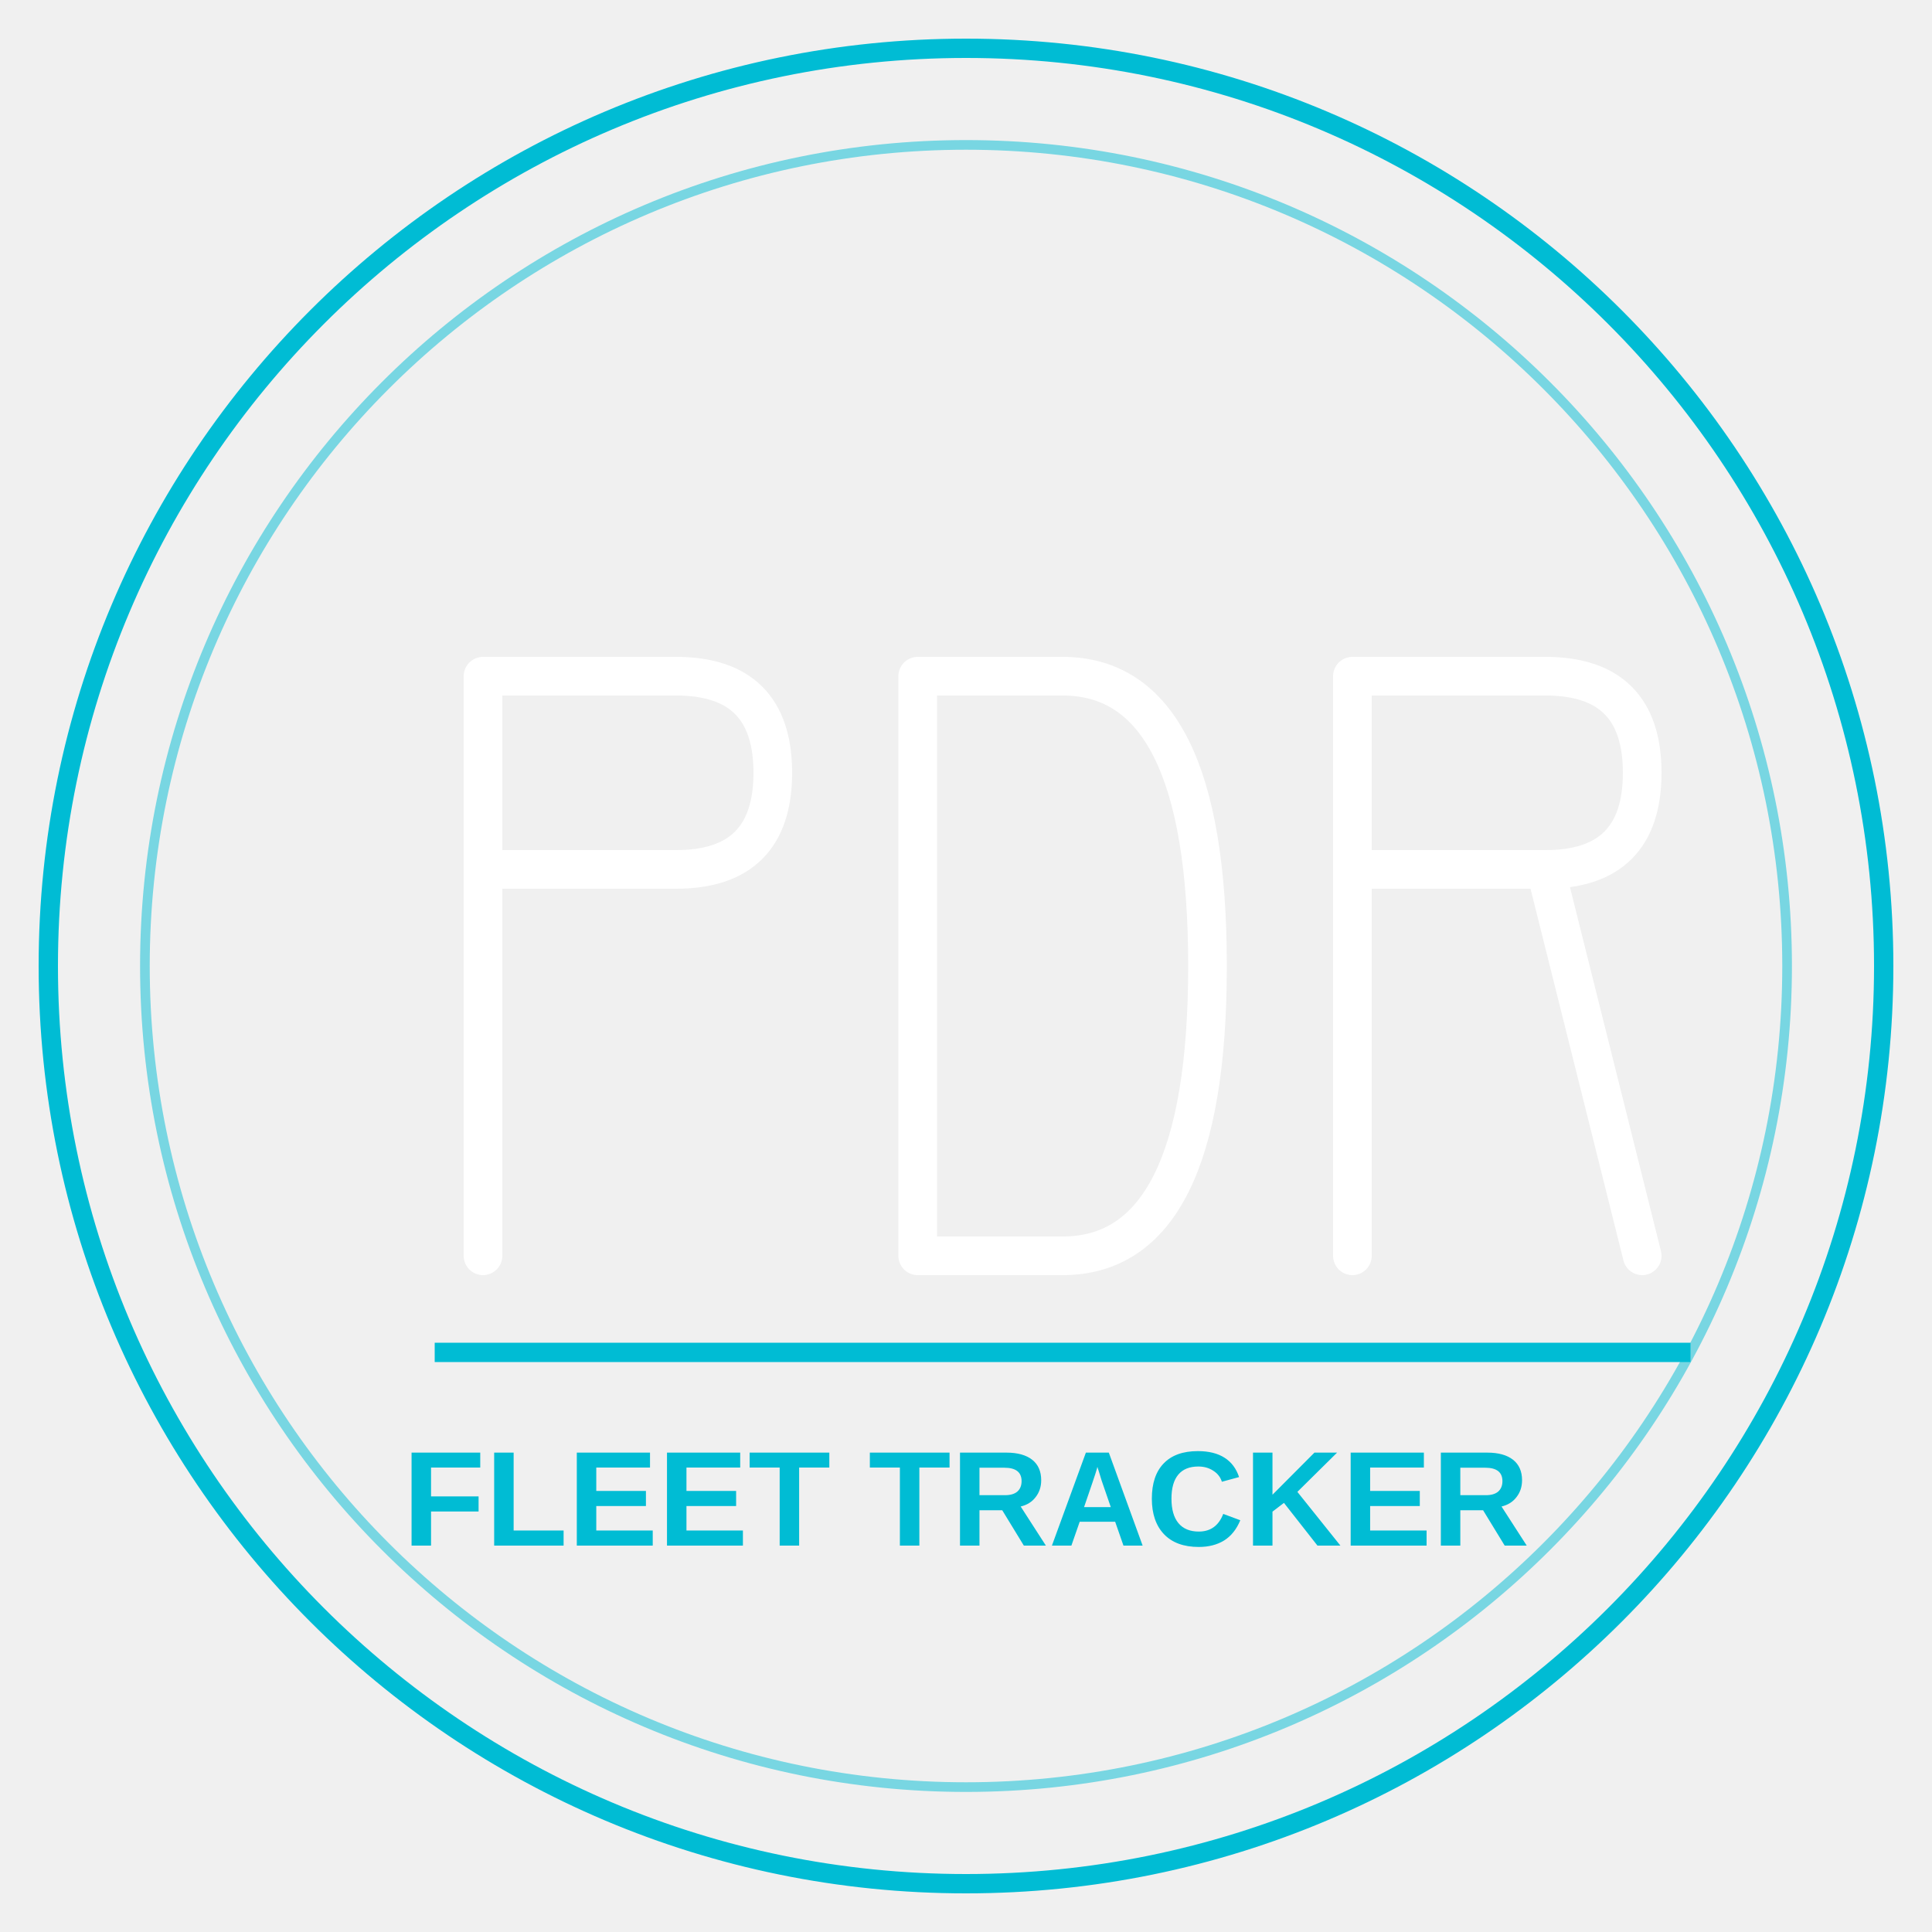
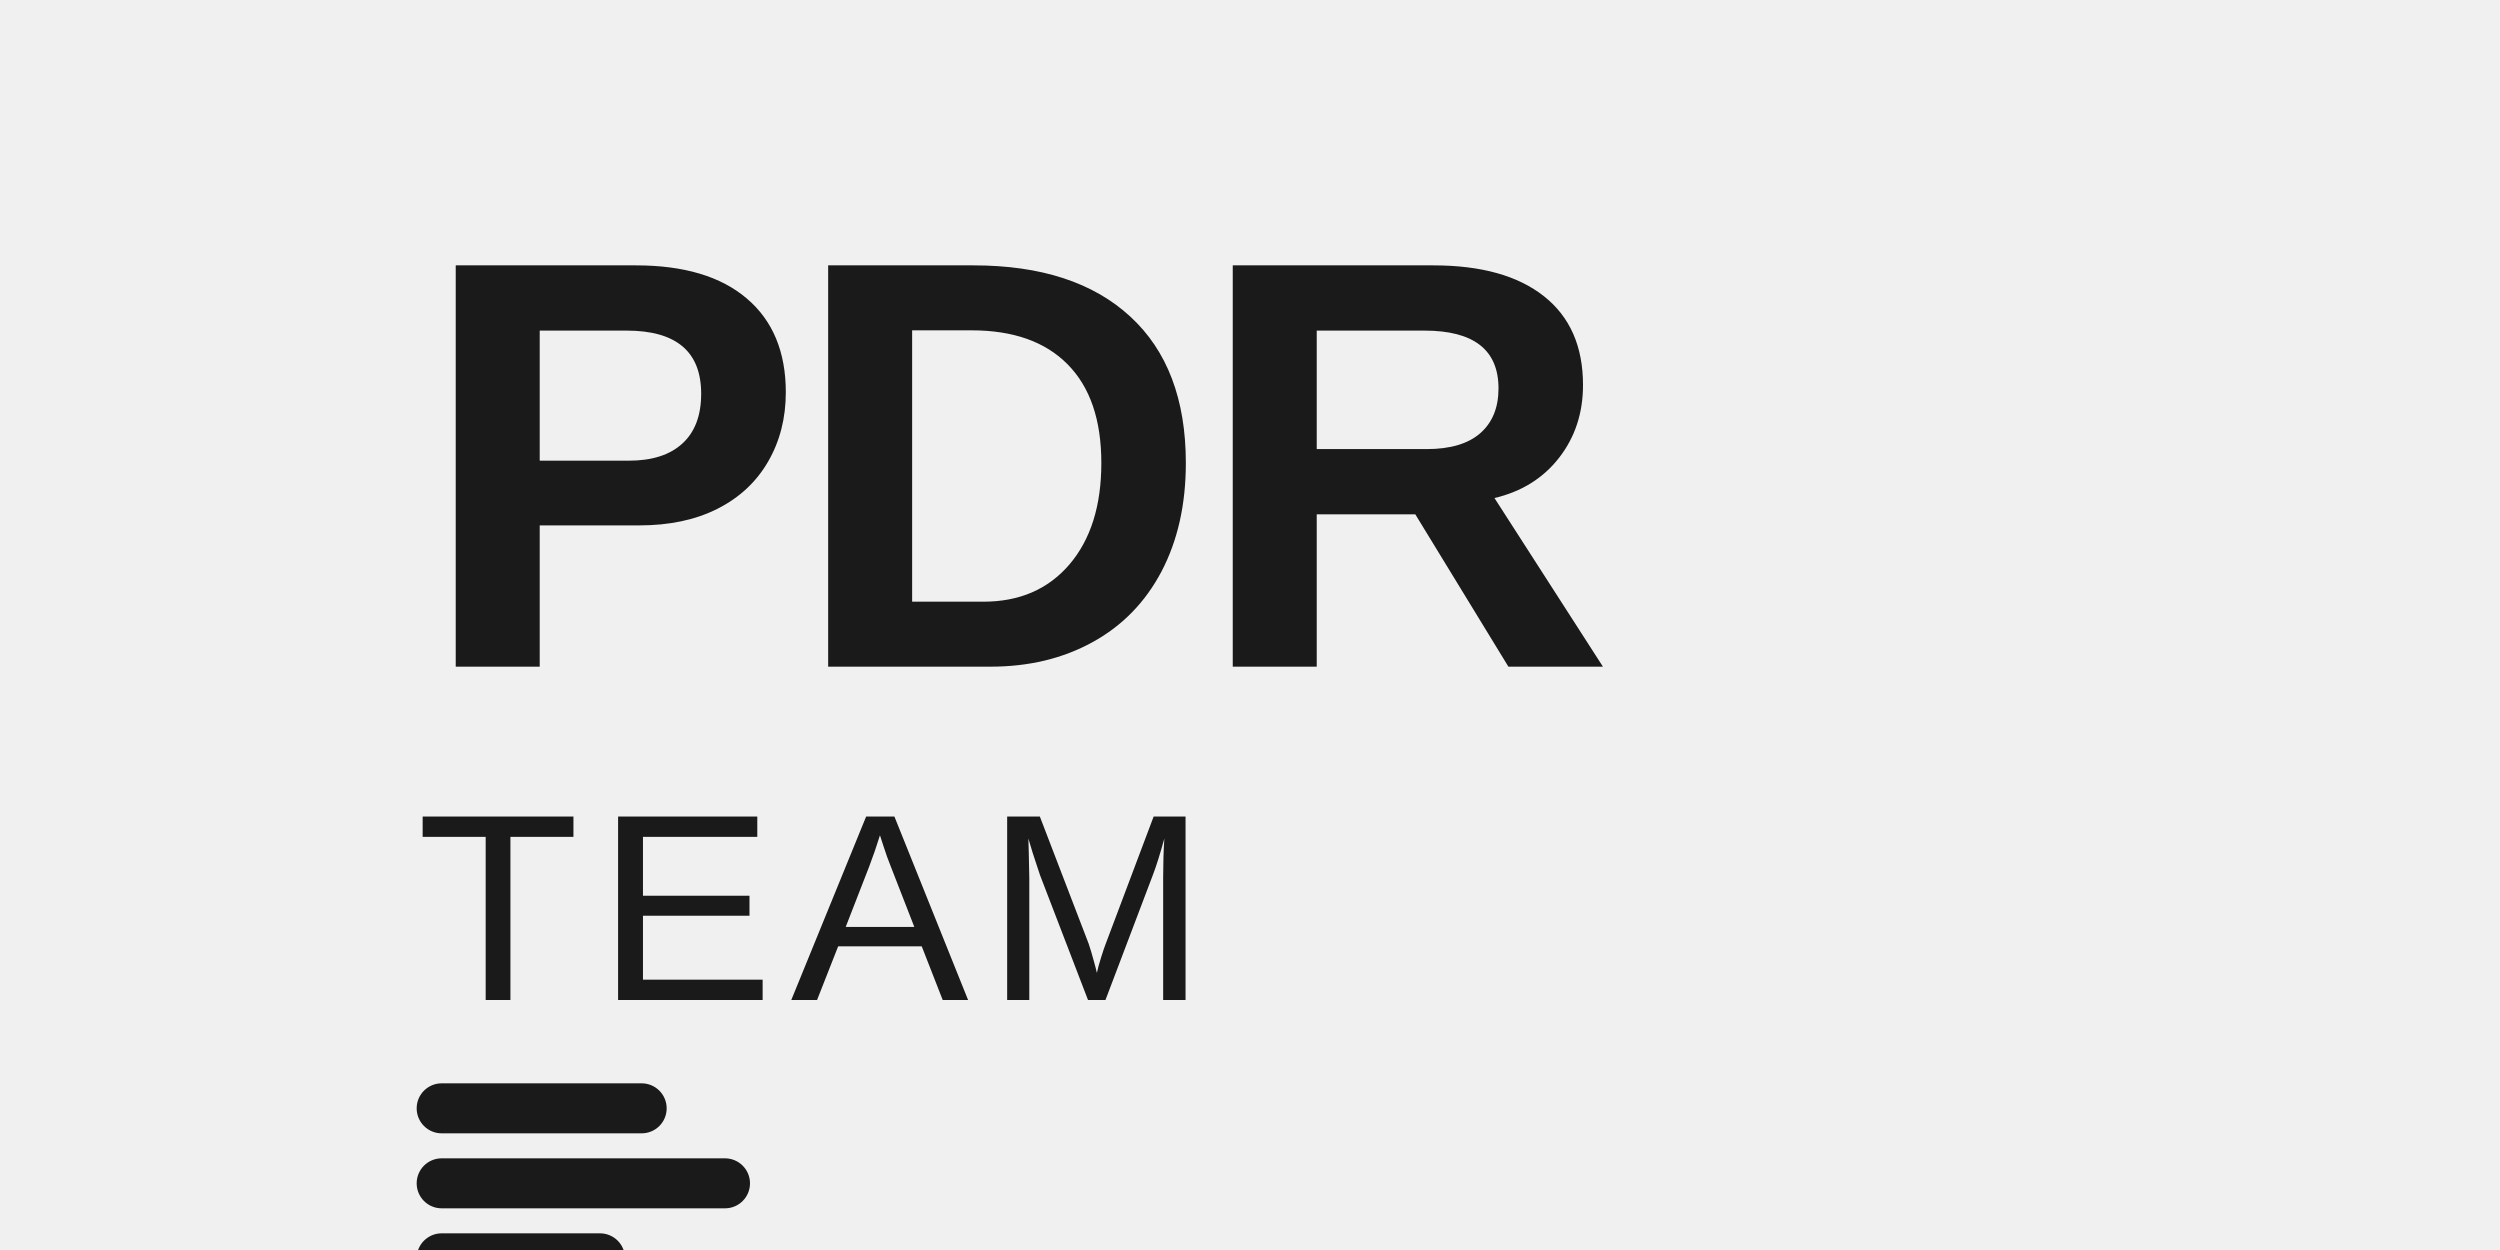
- <svg xmlns="http://www.w3.org/2000/svg" viewBox="0 0 200 200">
-   <circle cx="100" cy="100" r="95" fill="none" stroke="#00BCD4" stroke-width="2" />
-   <circle cx="100" cy="100" r="85" fill="none" stroke="#00BCD4" stroke-width="1" opacity="0.5" />
-   <g>
-     <path d="M 50 70 L 50 130 M 50 70 L 70 70 Q 80 70 80 80 Q 80 90 70 90 L 50 90" fill="none" stroke="#FFFFFF" stroke-width="4" stroke-linecap="round" stroke-linejoin="round" />
-     <path d="M 95 70 L 95 130 M 95 70 L 110 70 Q 125 70 125 100 Q 125 130 110 130 L 95 130" fill="none" stroke="#FFFFFF" stroke-width="4" stroke-linecap="round" stroke-linejoin="round" />
-     <path d="M 140 70 L 140 130 M 140 70 L 160 70 Q 170 70 170 80 Q 170 90 160 90 L 140 90 M 160 90 L 170 130" fill="none" stroke="#FFFFFF" stroke-width="4" stroke-linecap="round" stroke-linejoin="round" />
+ <svg xmlns="http://www.w3.org/2000/svg" viewBox="0 0 300 150">
+   <text x="50" y="80" font-family="Arial, Helvetica, sans-serif" font-size="70" font-weight="900" text-anchor="start" fill="#1a1a1a" letter-spacing="-2">PDR</text>
+   <text x="50" y="120" font-family="Arial, Helvetica, sans-serif" font-size="32" font-weight="400" text-anchor="start" fill="#1a1a1a" letter-spacing="2">TEAM</text>
+   <g fill="#1a1a1a">
+     <rect x="50" y="130" width="30" height="6" rx="3" />
+     <rect x="50" y="139" width="40" height="6" rx="3" />
+     <rect x="50" y="148" width="25" height="6" rx="3" />
  </g>
-   <line x1="45" y1="140" x2="175" y2="140" stroke="#00BCD4" stroke-width="2" />
-   <text x="100" y="160" font-family="Arial, sans-serif" font-size="14" font-weight="bold" text-anchor="middle" fill="#00BCD4">FLEET TRACKER</text>
</svg>
